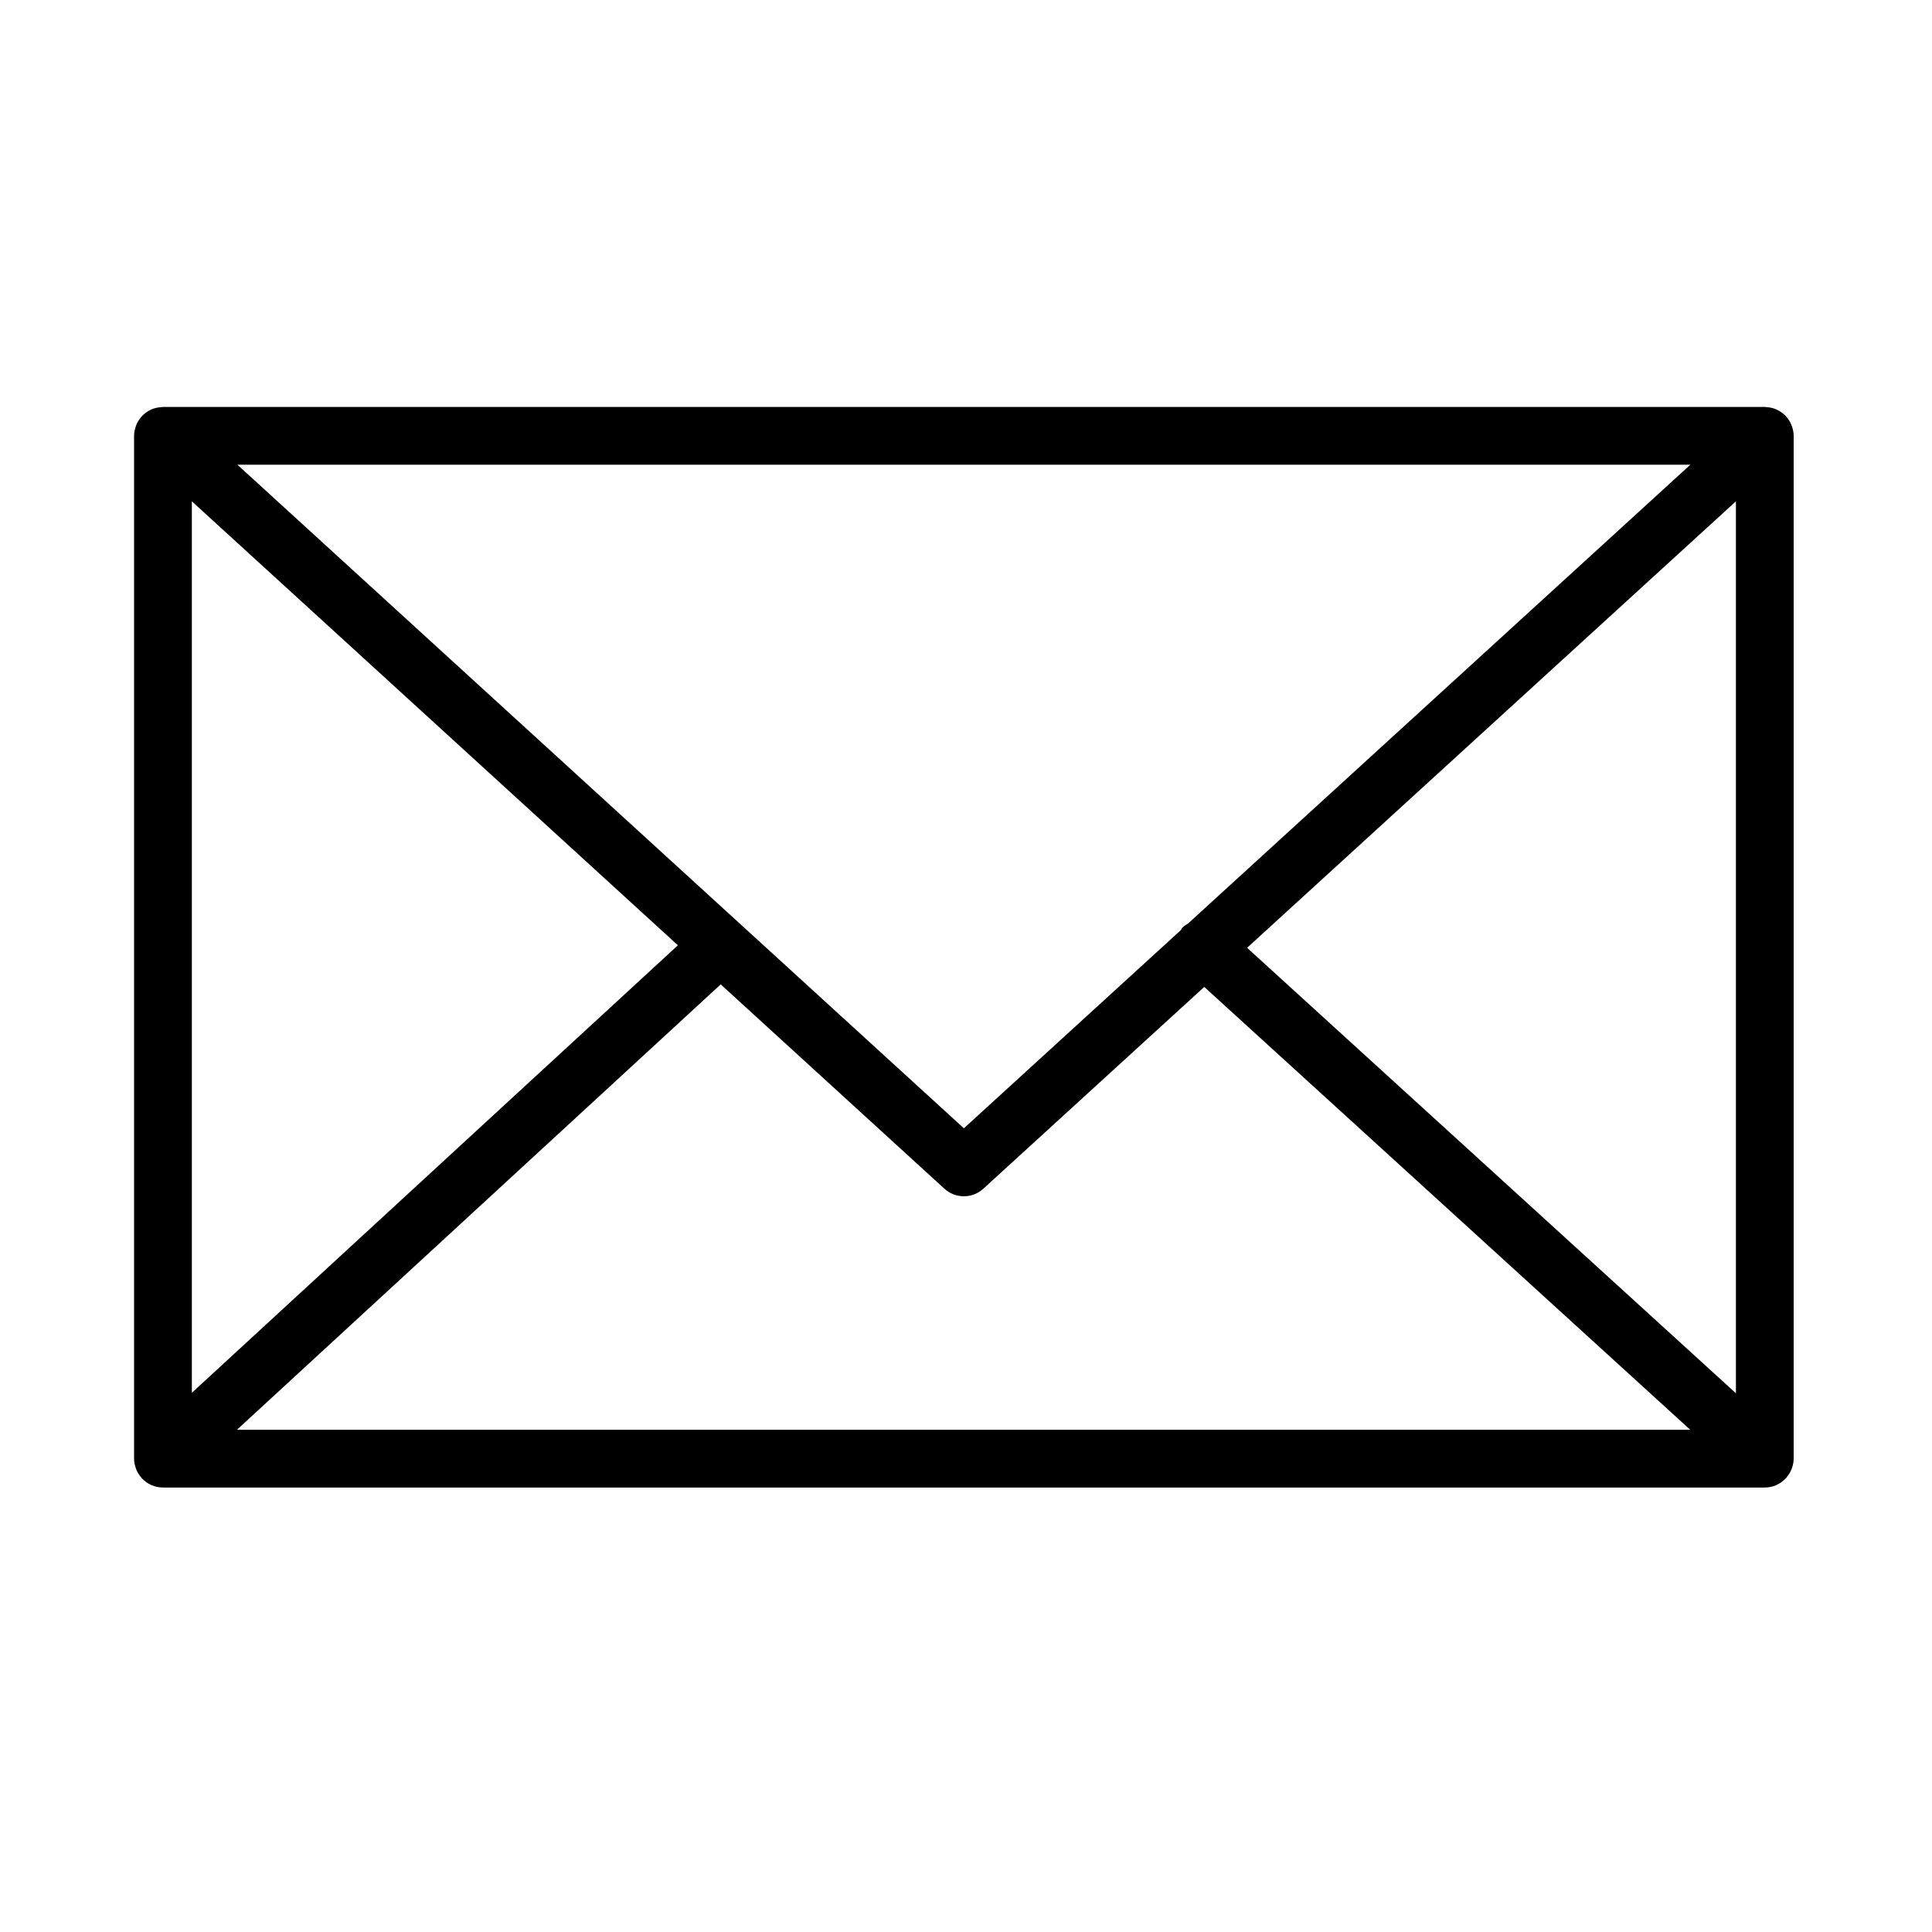
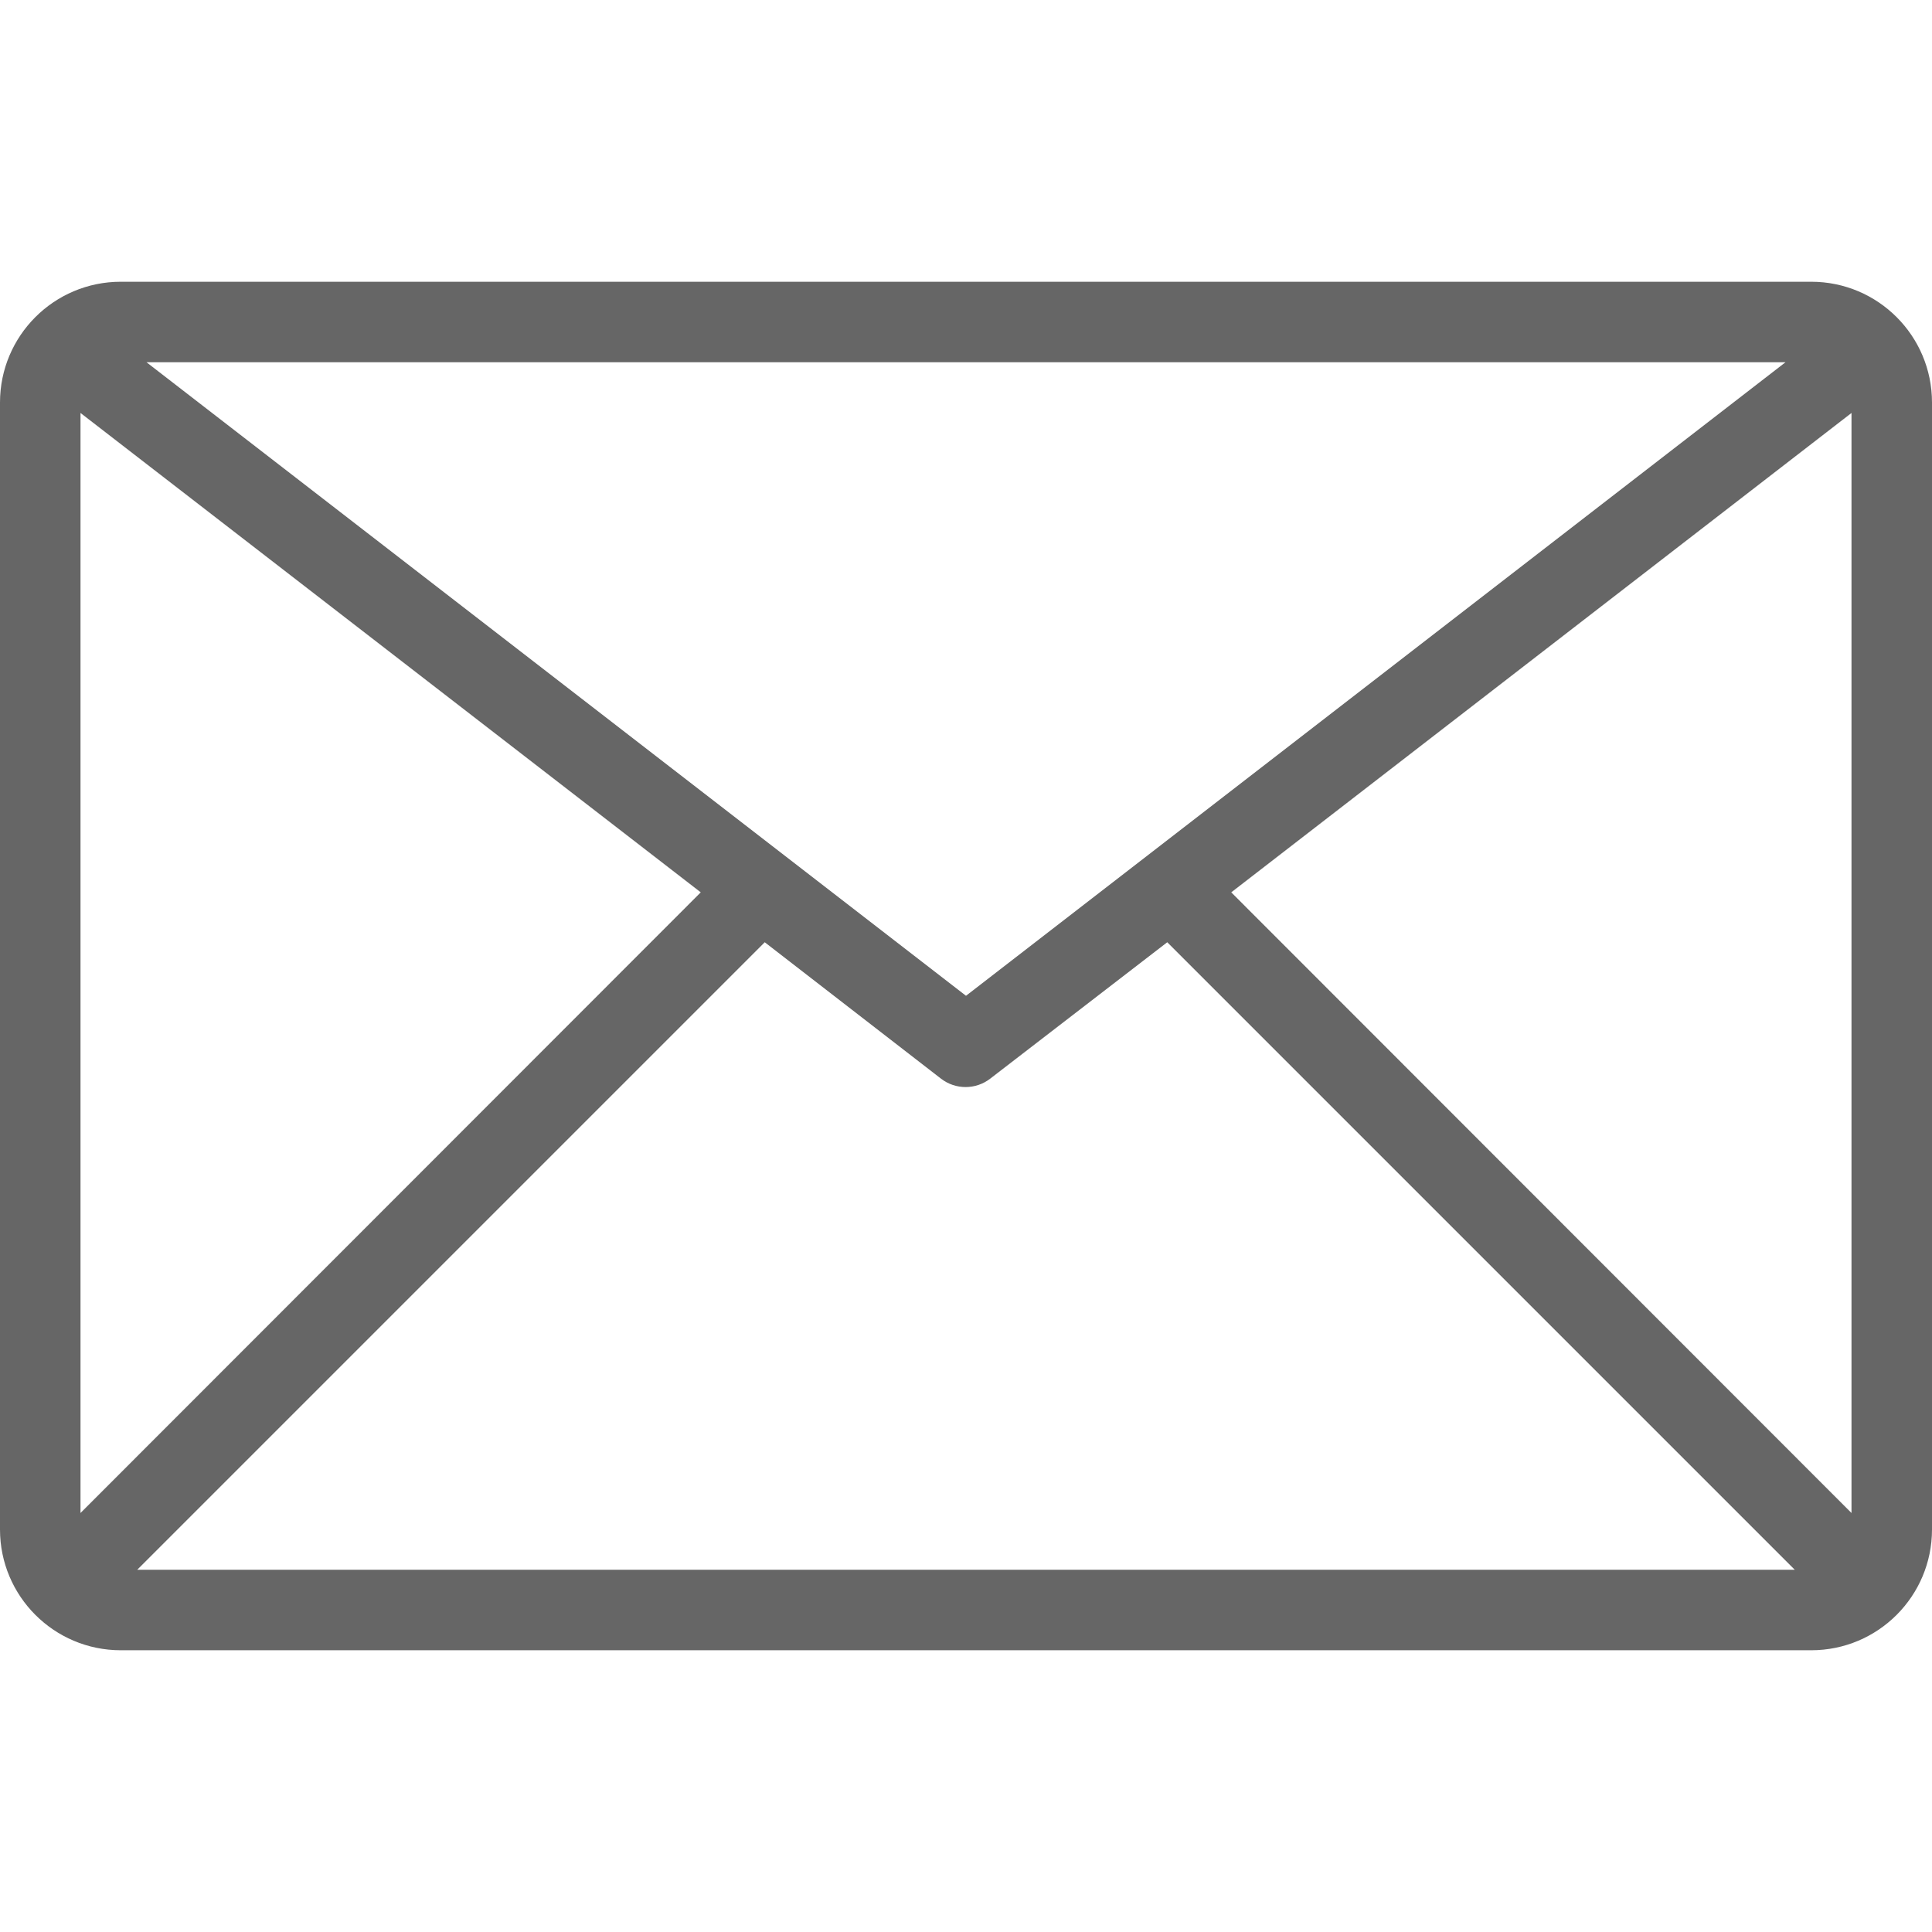
- <svg xmlns="http://www.w3.org/2000/svg" id="Layer_1" style="enable-background:new 0 0 100.354 100.352;" version="1.1" viewBox="0 0 100.354 100.352" xml:space="preserve">
-   <path d="M93.09,76.224c0.047-0.145,0.079-0.298,0.079-0.459V22.638c0-0.162-0.032-0.316-0.08-0.462  c-0.007-0.02-0.011-0.04-0.019-0.06c-0.064-0.171-0.158-0.325-0.276-0.46c-0.008-0.009-0.009-0.02-0.017-0.029  c-0.005-0.005-0.011-0.007-0.016-0.012c-0.126-0.134-0.275-0.242-0.442-0.323c-0.013-0.006-0.023-0.014-0.036-0.02  c-0.158-0.071-0.33-0.111-0.511-0.123c-0.018-0.001-0.035-0.005-0.053-0.005c-0.017-0.001-0.032-0.005-0.049-0.005H8.465  c-0.017,0-0.033,0.004-0.05,0.005c-0.016,0.001-0.032,0.004-0.048,0.005c-0.183,0.012-0.358,0.053-0.518,0.125  c-0.01,0.004-0.018,0.011-0.028,0.015c-0.17,0.081-0.321,0.191-0.448,0.327c-0.005,0.005-0.011,0.006-0.016,0.011  c-0.008,0.008-0.009,0.019-0.017,0.028c-0.118,0.135-0.213,0.29-0.277,0.461c-0.008,0.02-0.012,0.04-0.019,0.061  c-0.048,0.146-0.08,0.3-0.08,0.462v53.128c0,0.164,0.033,0.32,0.082,0.468c0.007,0.02,0.011,0.039,0.018,0.059  c0.065,0.172,0.161,0.327,0.28,0.462c0.007,0.008,0.009,0.018,0.016,0.026c0.006,0.007,0.014,0.011,0.021,0.018  c0.049,0.051,0.103,0.096,0.159,0.14c0.025,0.019,0.047,0.042,0.073,0.06c0.066,0.046,0.137,0.083,0.21,0.117  c0.018,0.008,0.034,0.021,0.052,0.028c0.181,0.077,0.38,0.121,0.589,0.121h83.204c0.209,0,0.408-0.043,0.589-0.121  c0.028-0.012,0.054-0.03,0.081-0.044c0.062-0.031,0.124-0.063,0.181-0.102c0.03-0.021,0.057-0.048,0.086-0.071  c0.051-0.041,0.101-0.082,0.145-0.129c0.008-0.008,0.017-0.014,0.025-0.022c0.008-0.009,0.01-0.021,0.018-0.03  c0.117-0.134,0.211-0.288,0.275-0.458C93.078,76.267,93.083,76.246,93.09,76.224z M9.965,26.04l25.247,23.061L9.965,72.346V26.04z   M61.711,47.971c-0.104,0.068-0.214,0.125-0.301,0.221c-0.033,0.036-0.044,0.083-0.073,0.121l-11.27,10.294L12.331,24.138h75.472  L61.711,47.971z M37.436,51.132l11.619,10.613c0.287,0.262,0.649,0.393,1.012,0.393s0.725-0.131,1.011-0.393l11.475-10.481  l25.243,23.002H12.309L37.436,51.132z M64.778,49.232L90.169,26.04v46.33L64.778,49.232z" />
+ <svg xmlns="http://www.w3.org/2000/svg" viewBox="0 0 48 48">
+   <g data-name="8-Email" id="_8-Email">
+     <path d="M45,7H3a3,3,0,0,0-3,3V38a3,3,0,0,0,3,3H45a3,3,0,0,0,3-3V10A3,3,0,0,0,45,7Zm-.64,2L24,24.74,3.64,9ZM2,37.59V10.26L17.41,22.17ZM3.41,39,19,23.41l4.38,3.39a1,1,0,0,0,1.22,0L29,23.41,44.59,39ZM46,37.59,30.59,22.17,46,10.26Z" fill="#666666" />
+   </g>
</svg>
